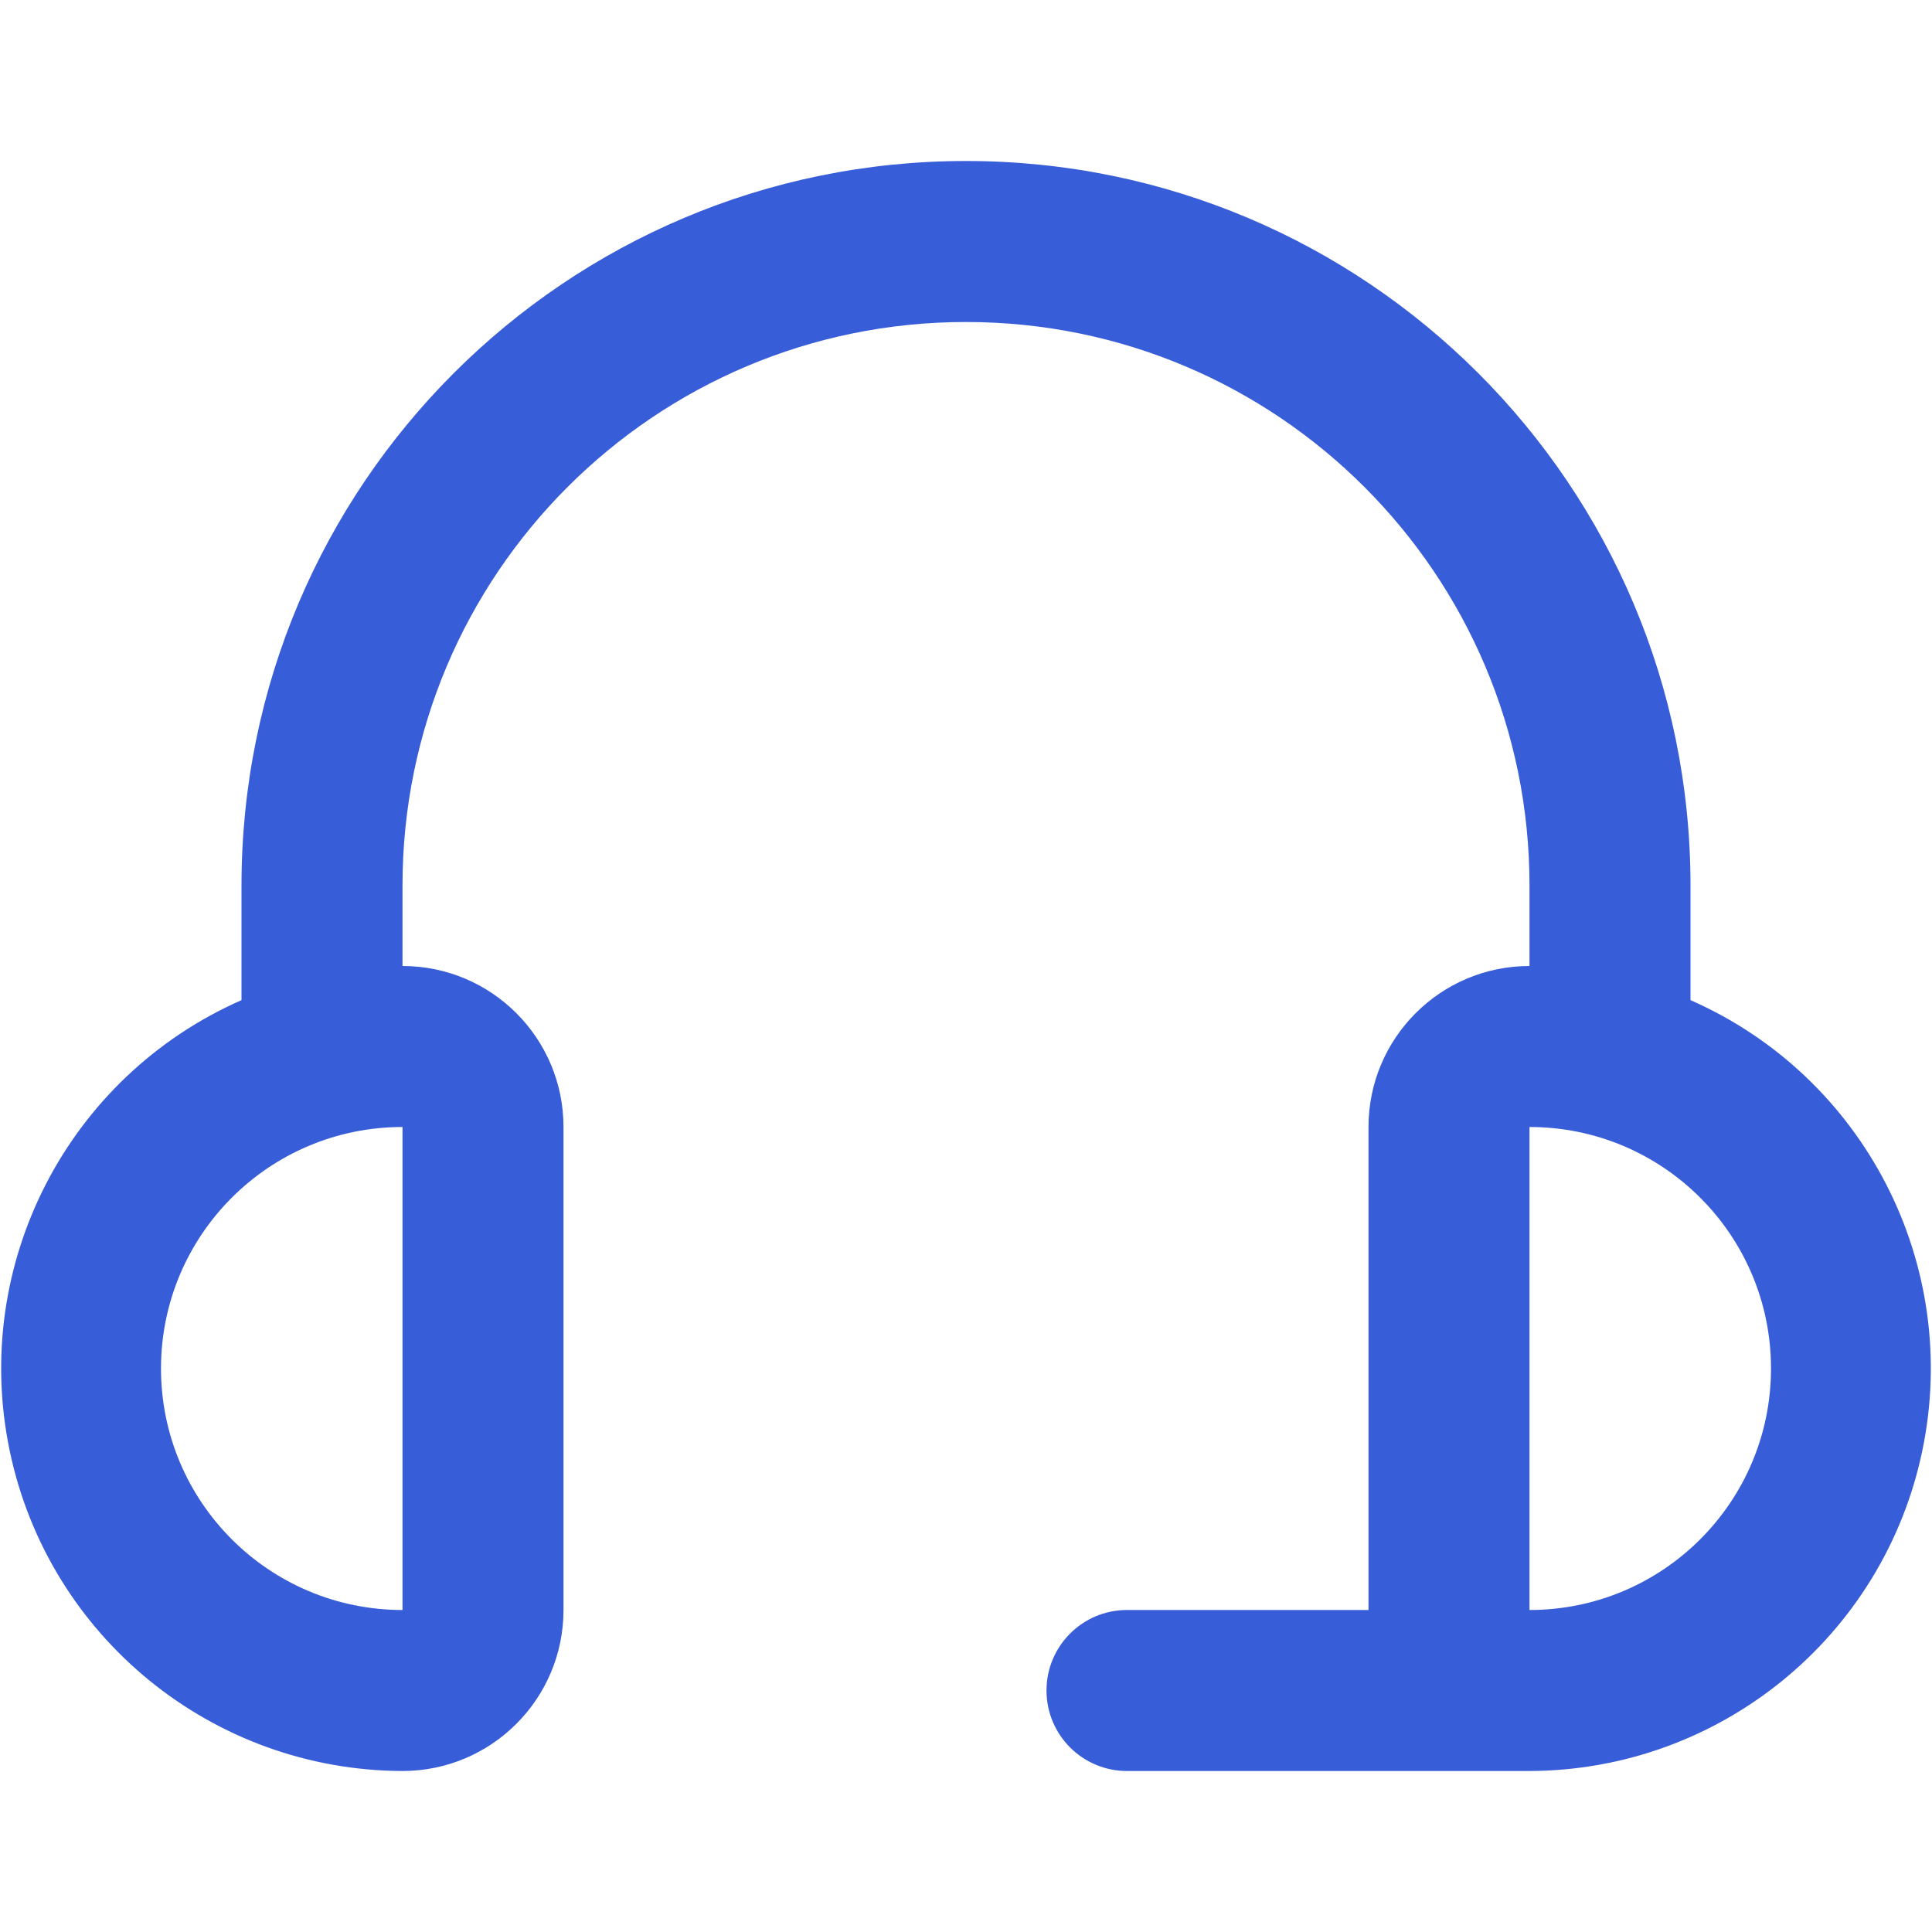
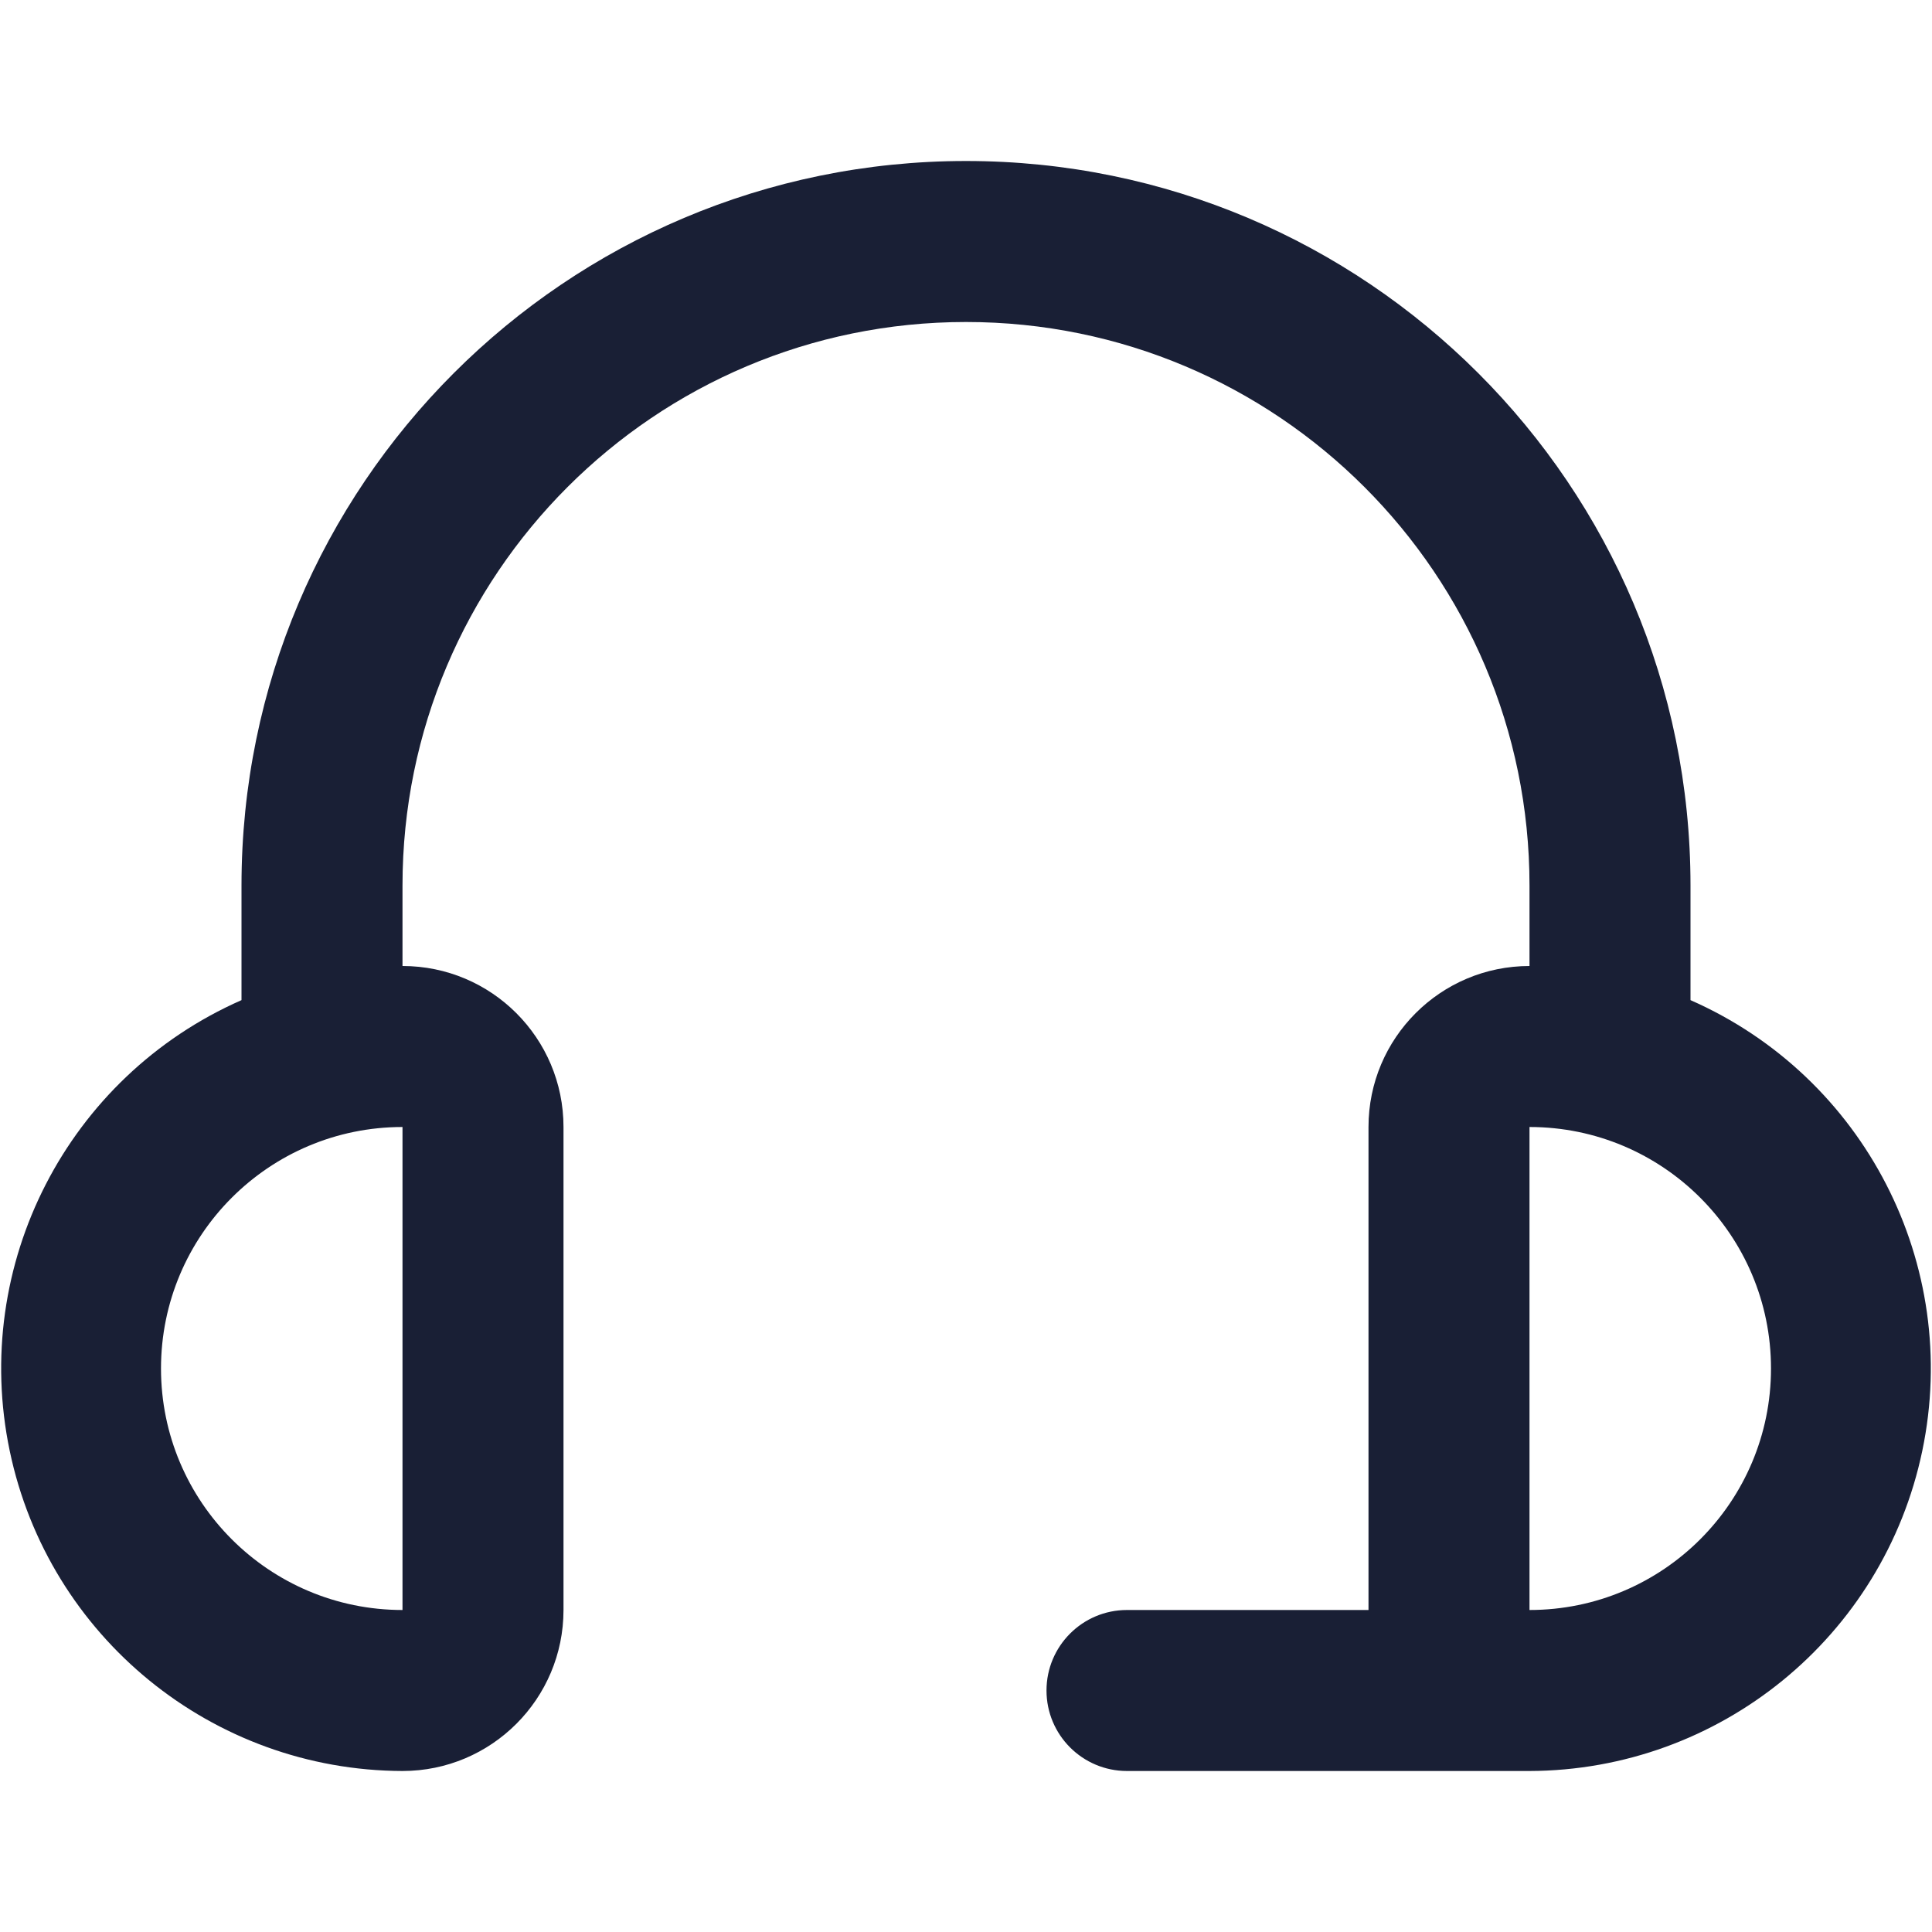
- <svg xmlns="http://www.w3.org/2000/svg" fill="#385dd8" id="Outline" viewBox="0 0 24 24">
+ <svg xmlns="http://www.w3.org/2000/svg" fill="#191f35" id="Outline" viewBox="0 0 24 24">
  <path d="M21,12.424V11A9,9,0,0,0,3,11v1.424A5,5,0,0,0,5,22a2,2,0,0,0,2-2V14a2,2,0,0,0-2-2V11a7,7,0,0,1,14,0v1a2,2,0,0,0-2,2v6H14a1,1,0,0,0,0,2h5a5,5,0,0,0,2-9.576ZM5,20H5a3,3,0,0,1,0-6Zm14,0V14a3,3,0,0,1,0,6Z" />
</svg>
